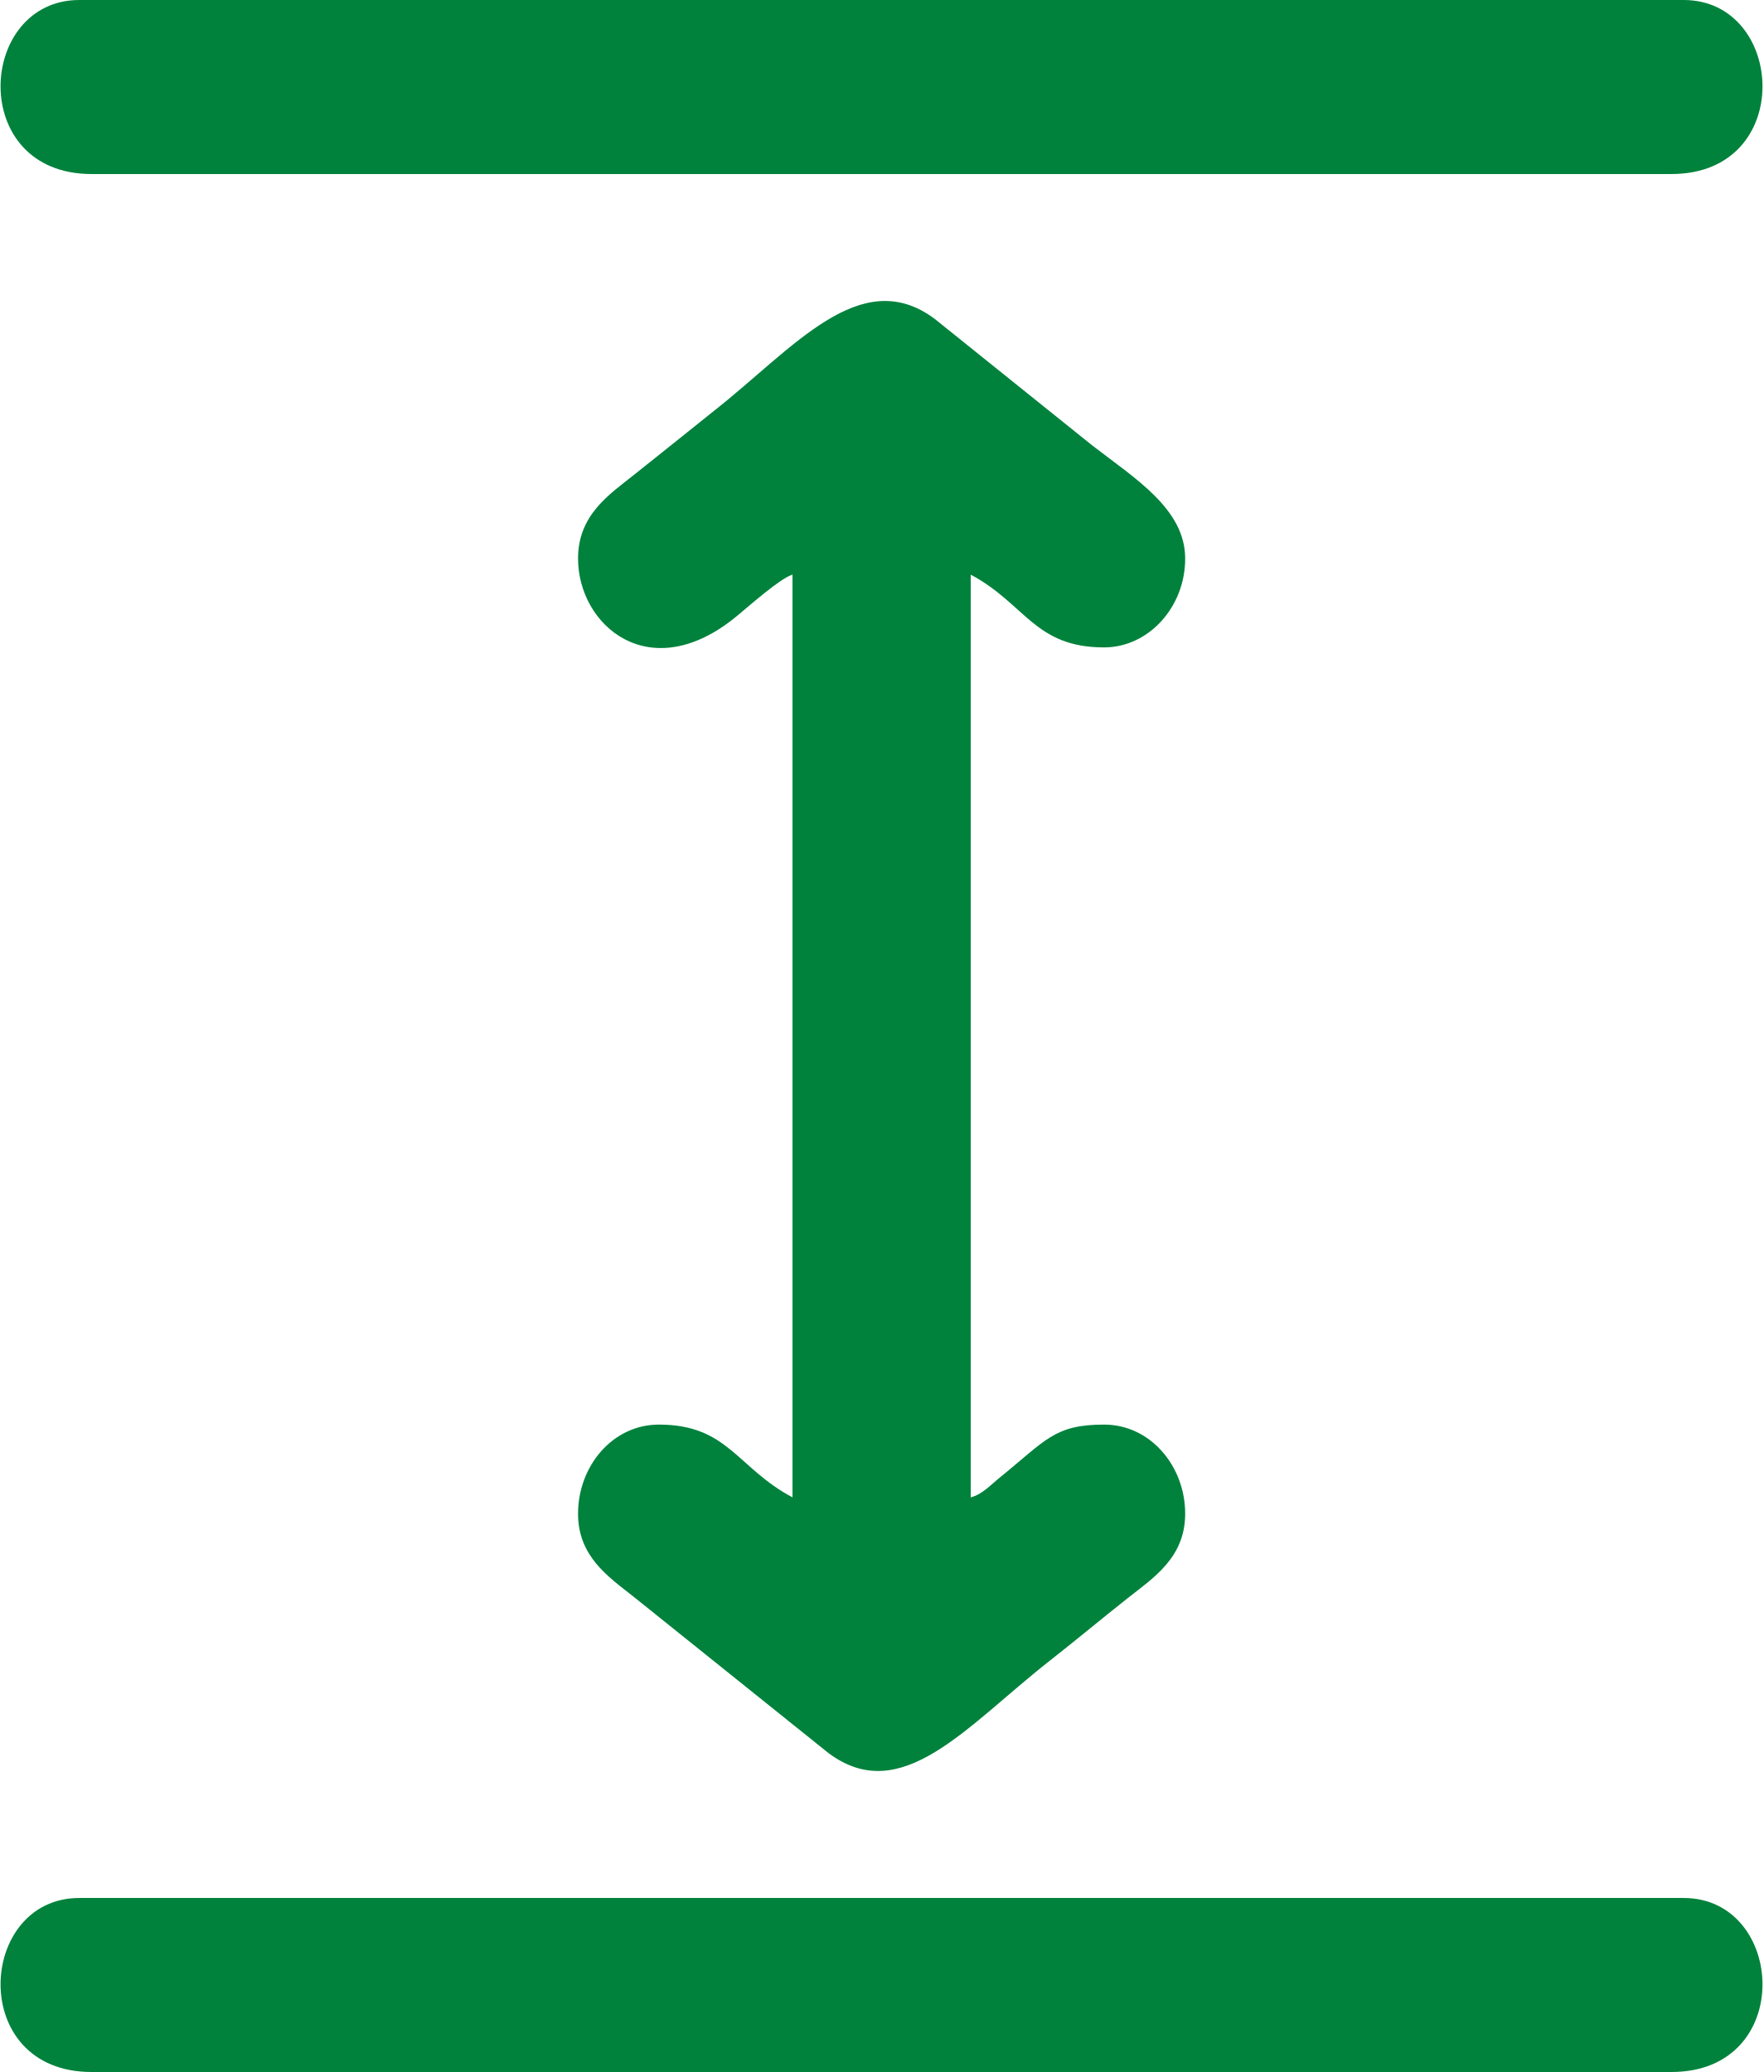
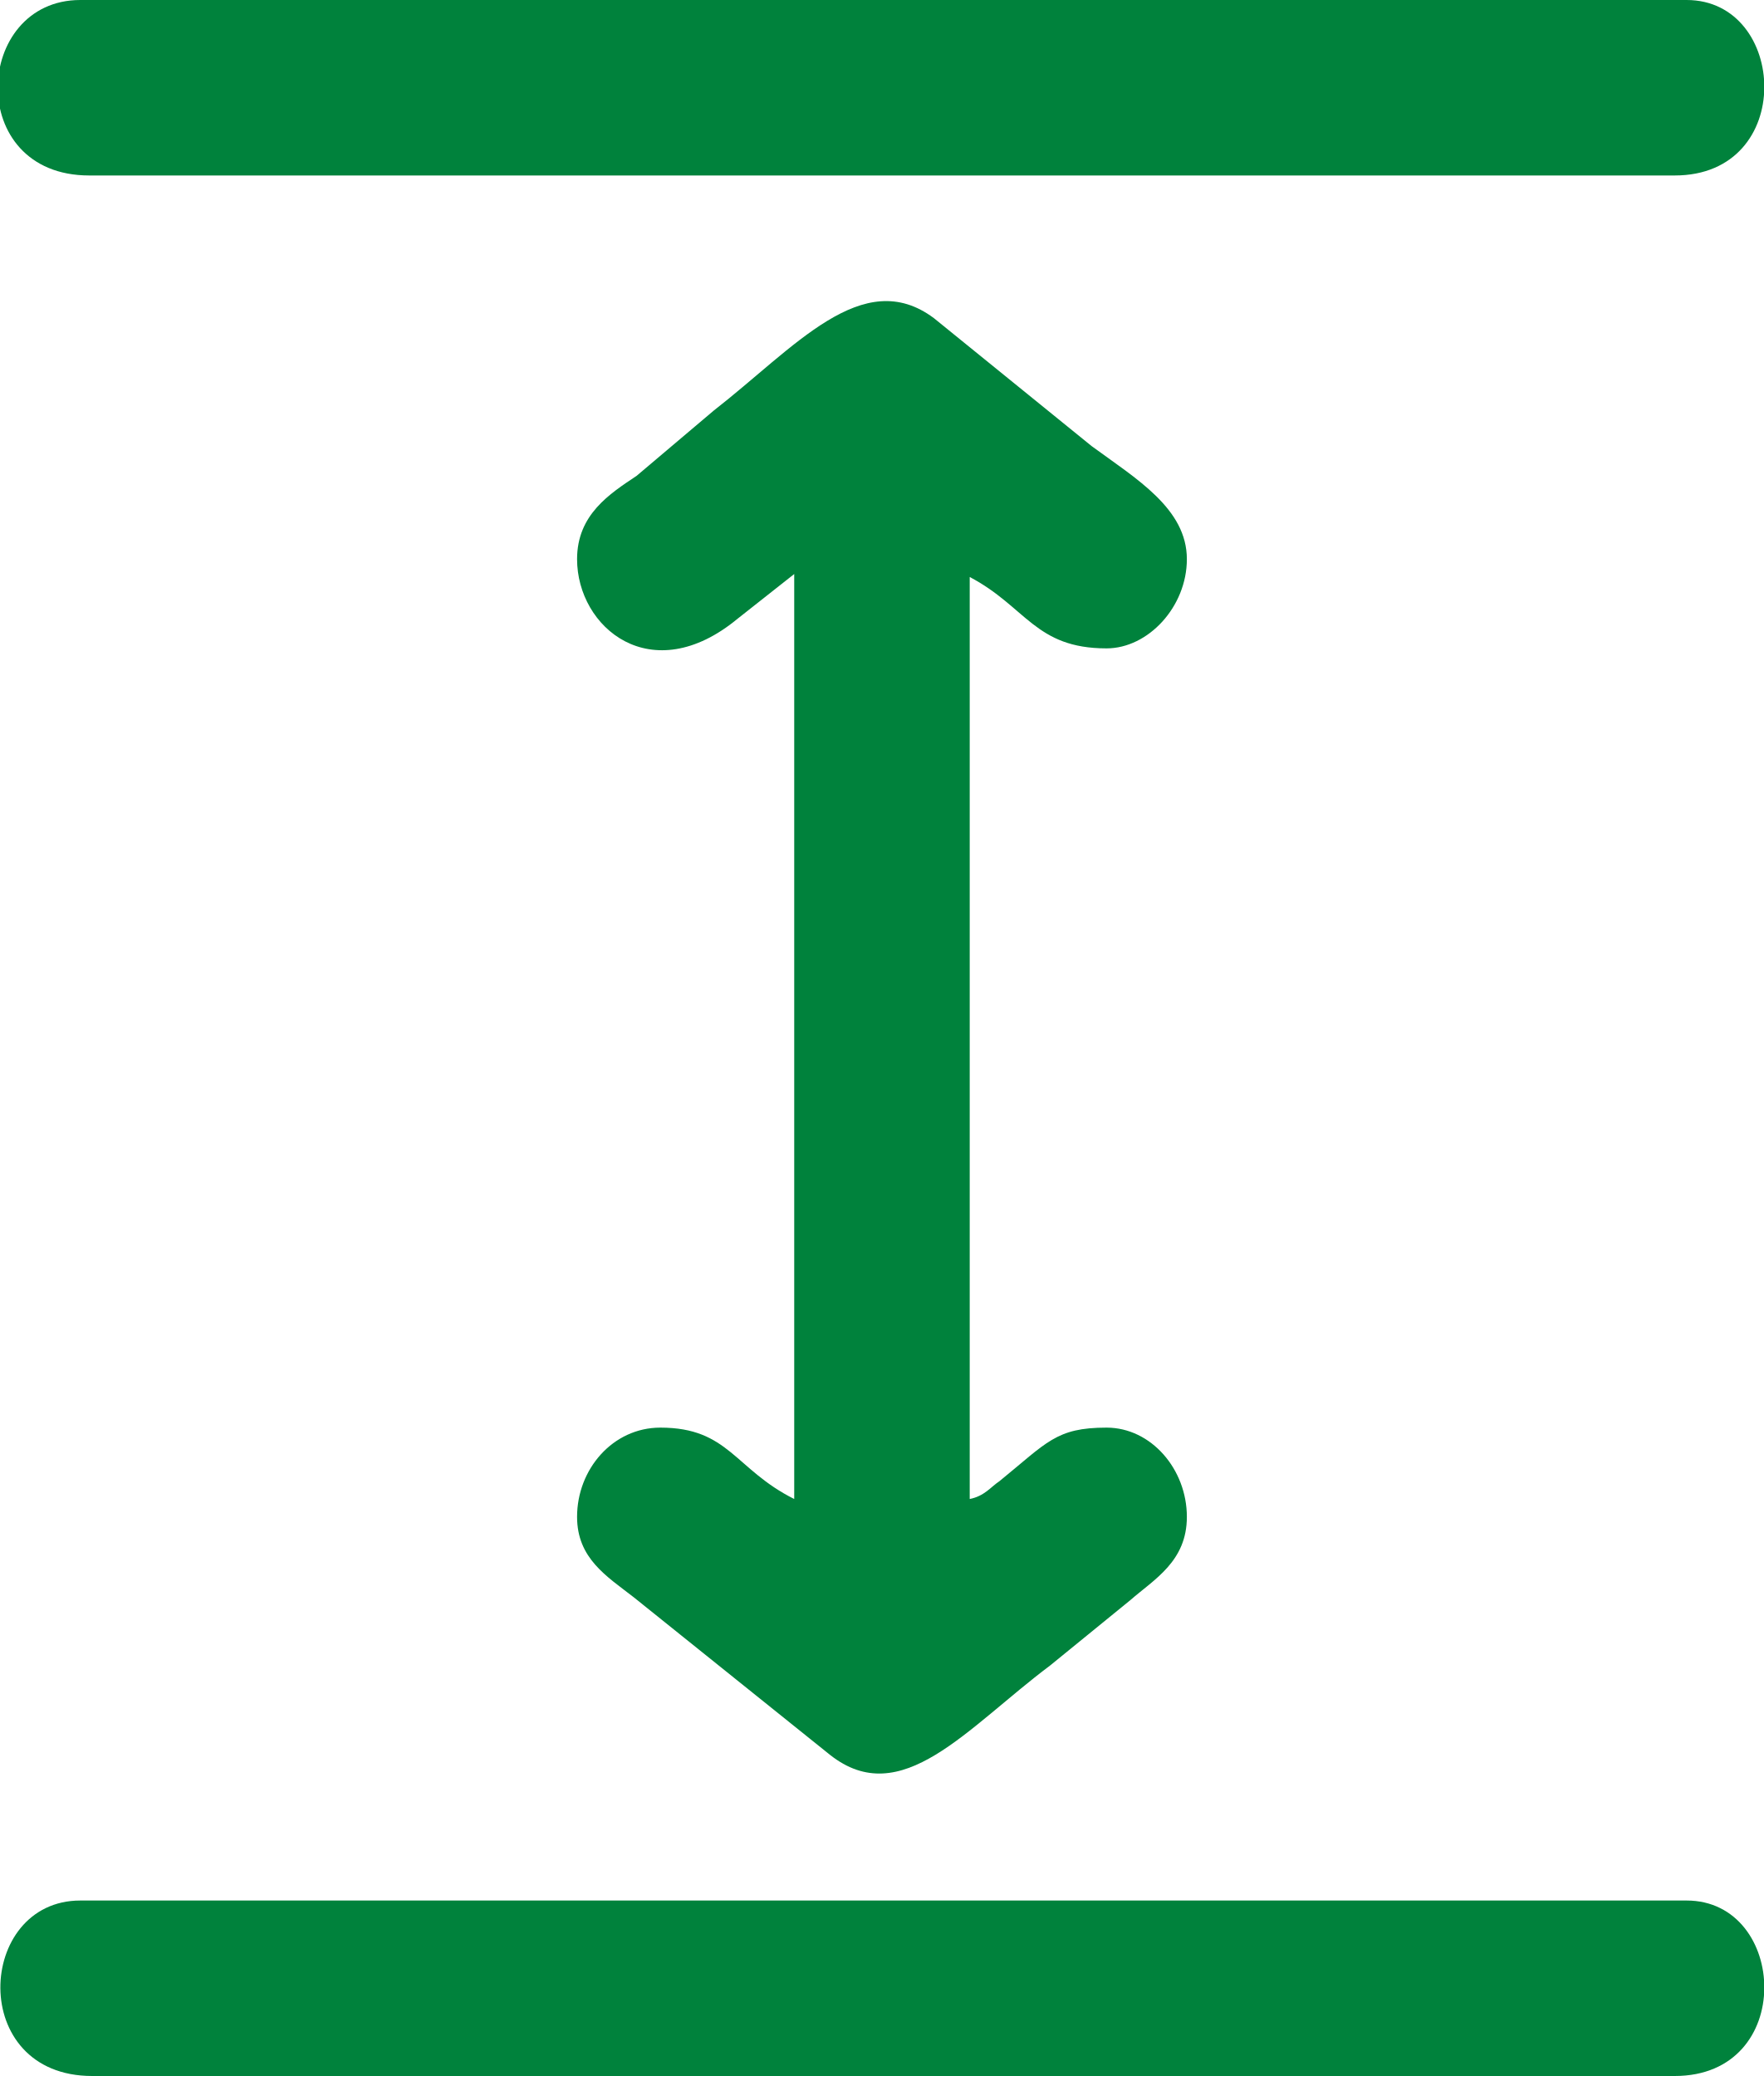
- <svg xmlns="http://www.w3.org/2000/svg" xml:space="preserve" width="154px" height="181px" version="1.1" shape-rendering="geometricPrecision" text-rendering="geometricPrecision" image-rendering="optimizeQuality" fill-rule="evenodd" clip-rule="evenodd" viewBox="0 0 59.32 69.77">
-   <g id="Слой_x0020_1">
-     <g id="_1560245426544">
-       <path fill="#00823C" d="M19.44 18.81c0,2.25 2.42,4.35 5.34,1.94 0.4,-0.33 1.48,-1.29 1.88,-1.4l0 31.07c-1.87,-0.99 -2.17,-2.45 -4.5,-2.45 -1.56,0 -2.72,1.4 -2.72,3 0,1.43 1,2.11 1.85,2.78l6.58 5.28c2.46,1.84 4.65,-0.91 7.44,-3.1 0.93,-0.73 1.73,-1.4 2.64,-2.12 0.86,-0.68 1.93,-1.36 1.93,-2.84 0,-1.6 -1.17,-3 -2.73,-3 -1.68,0 -1.96,0.53 -3.52,1.79 -0.31,0.25 -0.58,0.56 -0.97,0.66l0 -31.07c1.84,0.98 2.15,2.45 4.49,2.45 1.49,0 2.73,-1.35 2.73,-2.99 0,-1.67 -1.68,-2.69 -3.14,-3.82l-5.29 -4.25c-2.5,-1.87 -4.77,1 -7.44,3.1 -0.93,0.74 -1.74,1.4 -2.65,2.12 -0.85,0.68 -1.92,1.36 -1.92,2.85z" />
-       <path fill="#00823C" d="M3.06 5.86l53.19 0c4.19,0 3.85,-5.86 0.41,-5.86l-54.01 0c-3.44,0 -3.77,5.86 0.41,5.86z" />
-       <path fill="#00823C" d="M3.06 69.77l53.19 0c4.19,0 3.85,-5.86 0.41,-5.86l-54.01 0c-3.44,0 -3.77,5.86 0.41,5.86z" />
-     </g>
+ <svg xmlns="http://www.w3.org/2000/svg" fill-rule="evenodd" clip-rule="evenodd" image-rendering="optimizeQuality" shape-rendering="geometricPrecision" text-rendering="geometricPrecision" viewBox="0 0 59.3 69.8">
+   <g fill="#00823C">
+     <path d="M19.4 18.8c0 2.3 2.5 4.4 5.4 2l1.9-1.5v31.1c-2-1-2.2-2.4-4.5-2.4-1.6 0-2.8 1.4-2.8 3 0 1.4 1 2 1.9 2.7l6.6 5.3c2.4 1.9 4.6-.9 7.4-3l2.7-2.2c.8-.7 1.9-1.3 1.9-2.8 0-1.6-1.2-3-2.7-3-1.7 0-2 .5-3.6 1.8-.3.2-.5.5-1 .6v-31c1.9 1 2.2 2.4 4.6 2.4 1.4 0 2.7-1.4 2.7-3 0-1.7-1.7-2.7-3.2-3.8l-5.3-4.3c-2.4-1.8-4.7 1-7.4 3.1L21.4 16c-.9.6-2 1.3-2 2.8zM3 5.9h53.3c4.1 0 3.8-5.9.4-5.9h-54C-.9 0-1.2 5.9 3 5.9zM3 69.8h53.3c4.1 0 3.8-5.9.4-5.9h-54c-3.5 0-3.8 5.9.4 5.9z" />
  </g>
</svg>
